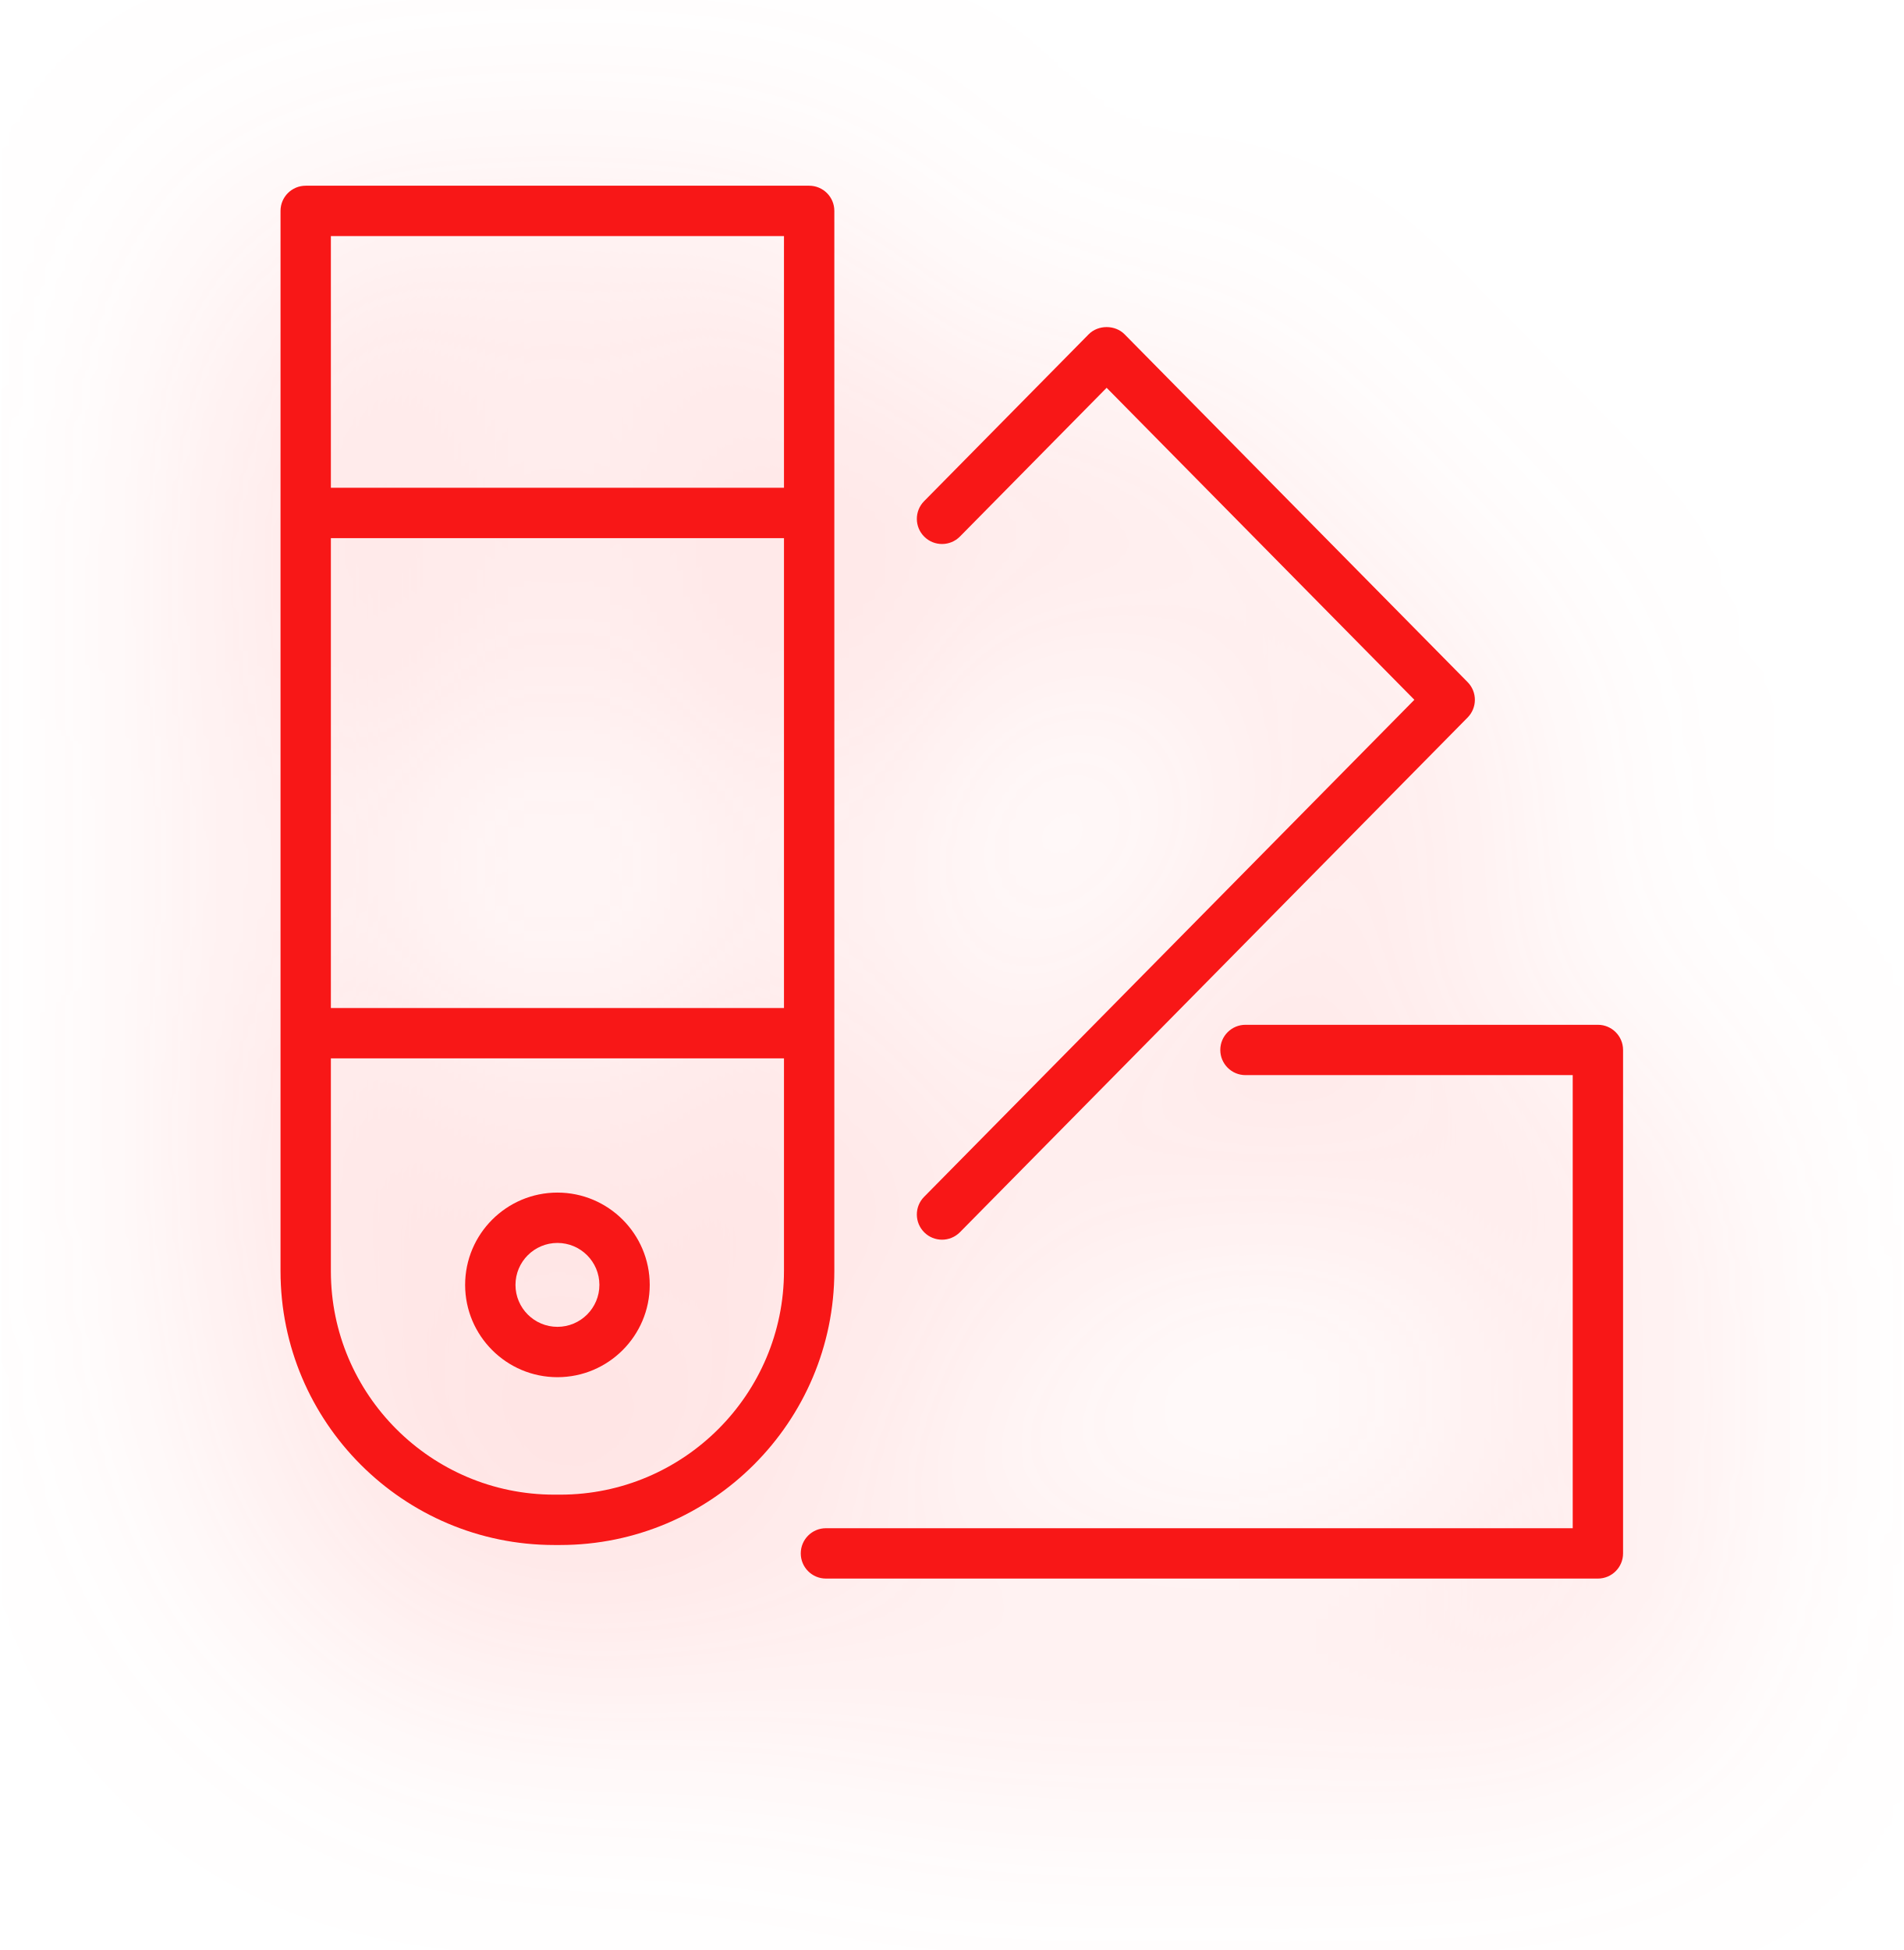
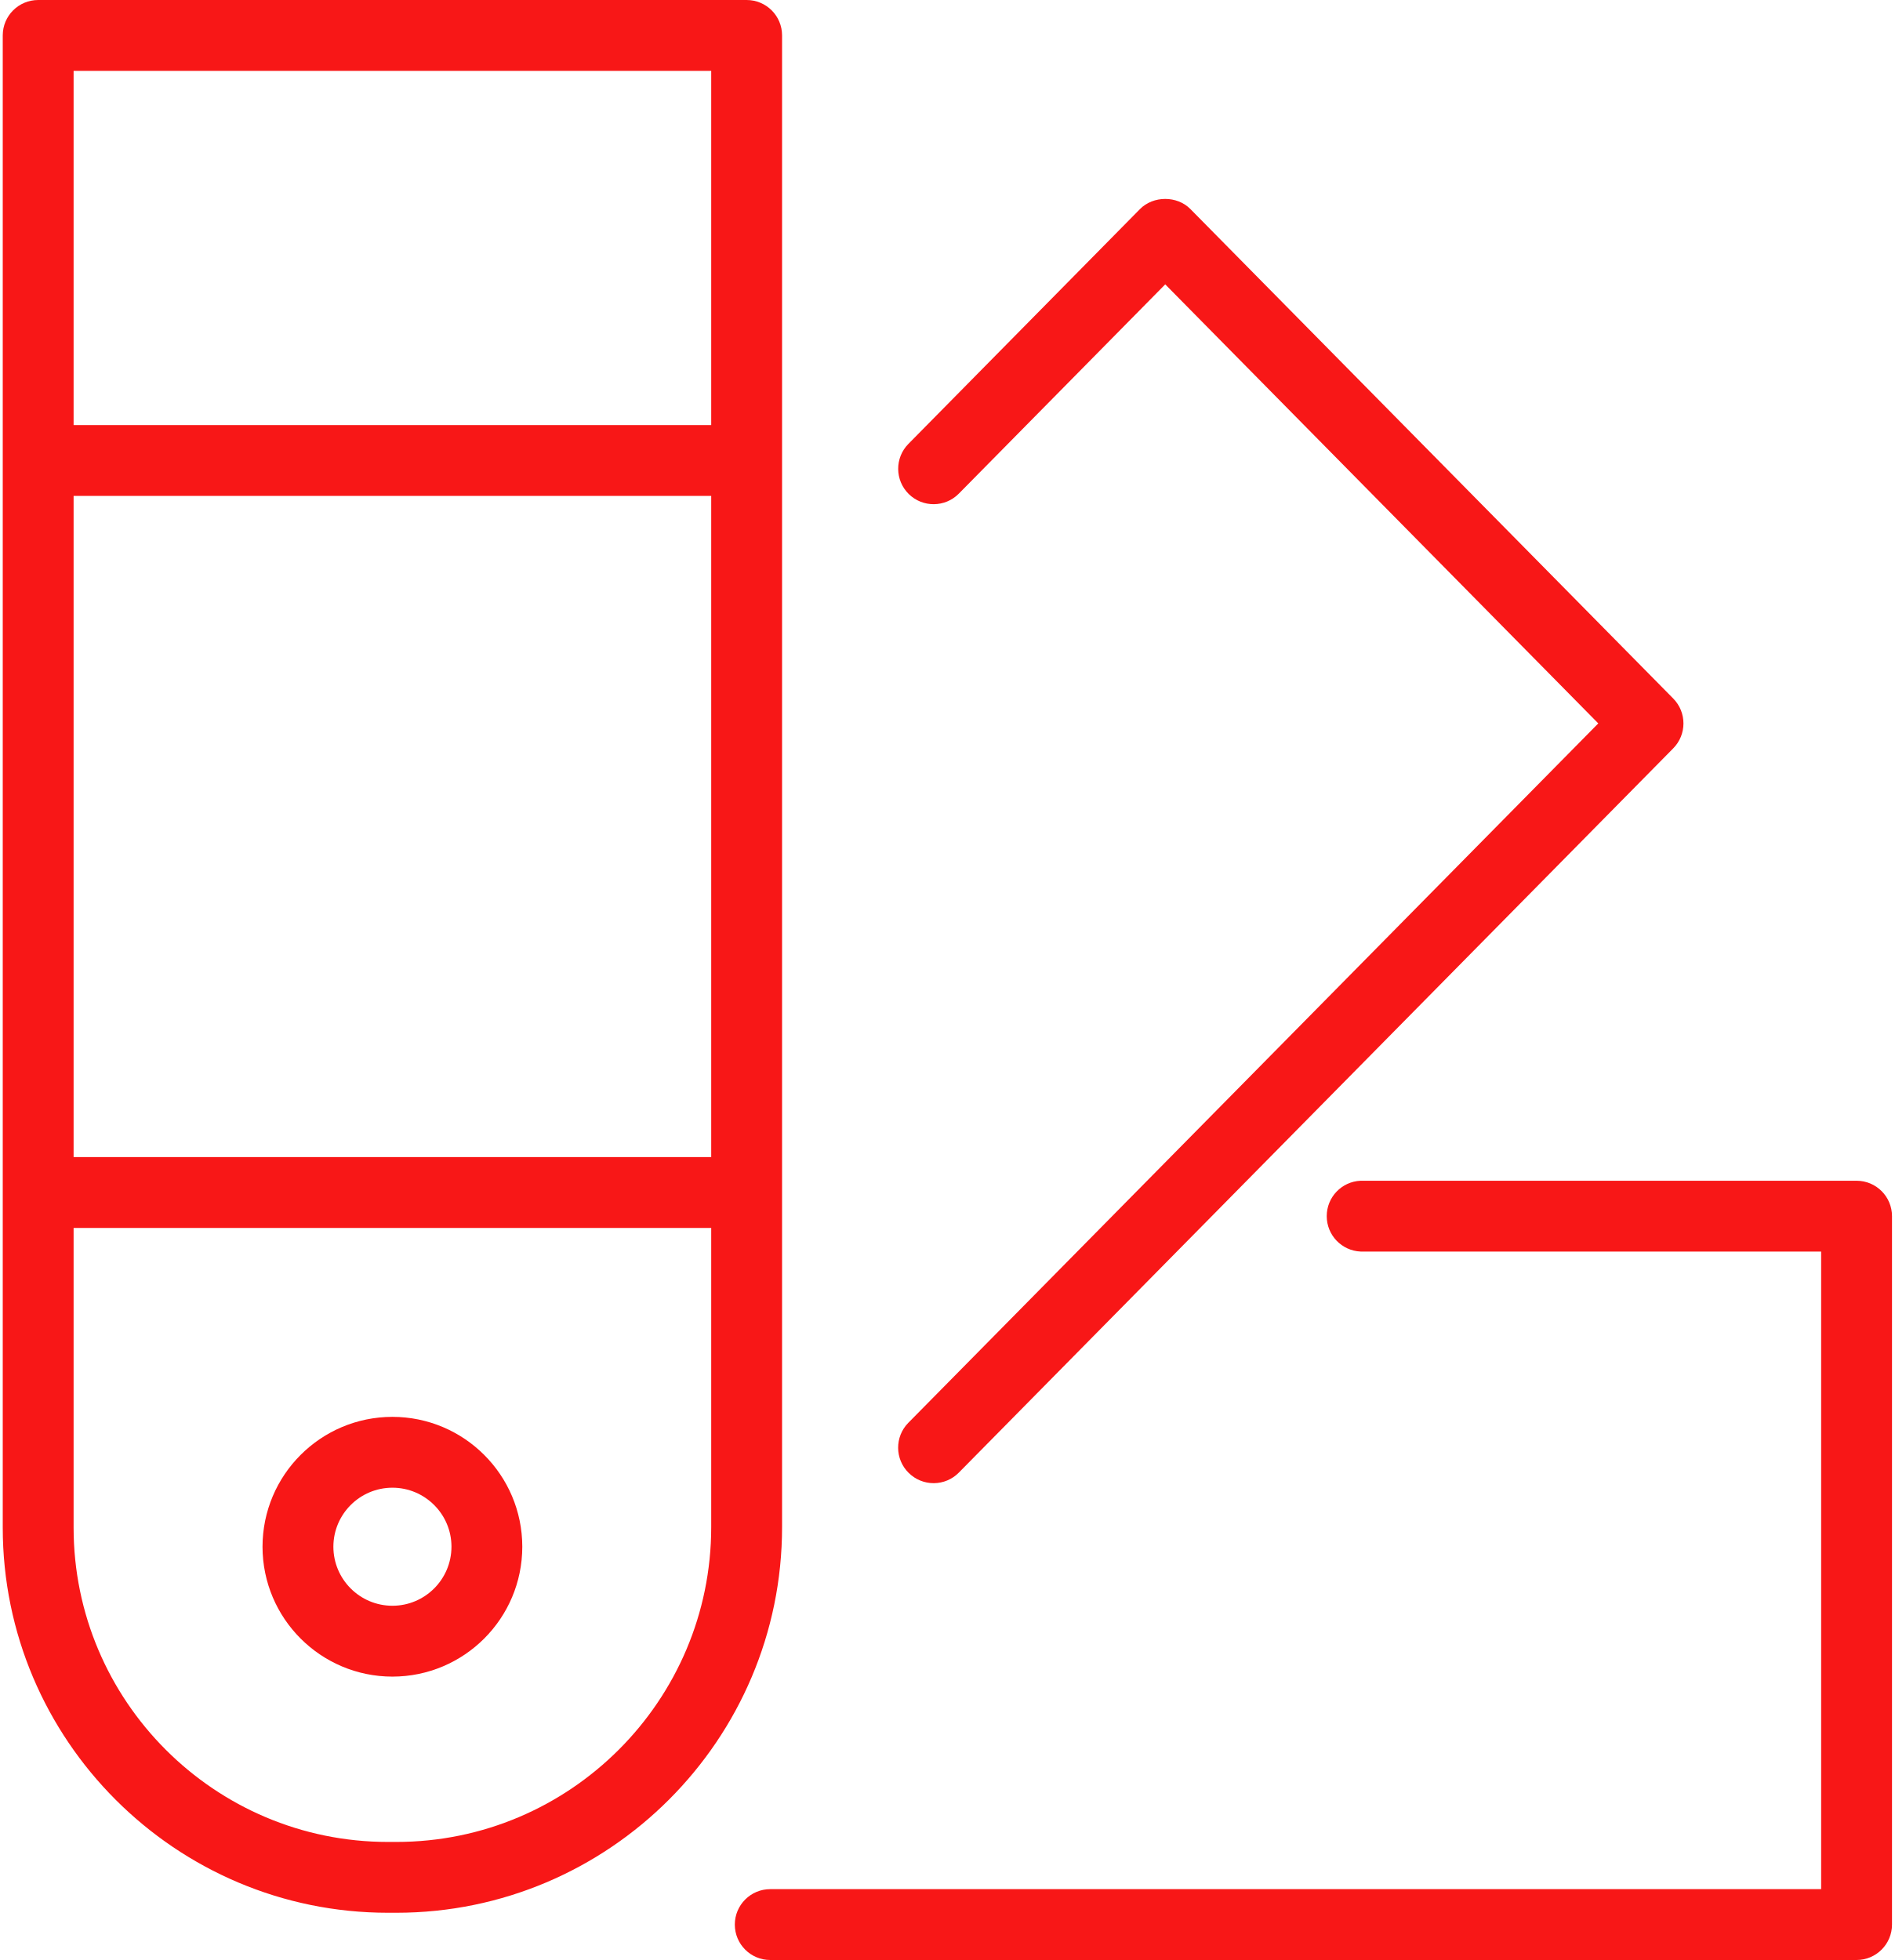
- <svg xmlns="http://www.w3.org/2000/svg" width="82" height="84" viewBox="0 0 82 84" fill="none">
-   <g filter="url(#filter0_d)">
-     <path d="M35.94 9.084C35.94 8.485 35.455 8 34.855 8H13.169C12.569 8 12.084 8.485 12.084 9.084V54.762C12.084 61.264 17.374 66.554 23.875 66.554H24.131C30.642 66.554 35.94 61.258 35.94 54.746V9.084ZM14.253 23.181H33.771V43.422H14.253V23.181ZM33.771 10.169V21.012H14.253V10.169H33.771ZM24.132 64.385H23.876C18.57 64.385 14.253 60.068 14.253 54.762V45.59H33.771V54.746C33.771 60.062 29.447 64.385 24.132 64.385Z" fill="#F81717" />
-     <path d="M39.818 53.09C40.029 53.298 40.303 53.402 40.579 53.402C40.859 53.402 41.138 53.294 41.351 53.08L63.221 30.907C63.636 30.485 63.636 29.807 63.221 29.385L48.442 14.4C48.034 13.986 47.305 13.987 46.897 14.4L39.807 21.589C39.386 22.016 39.391 22.702 39.818 23.122C40.243 23.542 40.93 23.538 41.352 23.111L47.67 16.705L60.926 30.145L39.807 51.556C39.386 51.982 39.391 52.669 39.818 53.09Z" fill="#F81717" />
-     <path d="M68.831 44.145H53.651C53.052 44.145 52.566 44.63 52.566 45.229C52.566 45.827 53.052 46.313 53.651 46.313H67.747V65.831H35.578C34.979 65.831 34.494 66.317 34.494 66.916C34.494 67.514 34.979 68 35.578 68H68.831C69.43 68 69.916 67.514 69.916 66.916V45.229C69.916 44.63 69.43 44.145 68.831 44.145Z" fill="#F81717" />
-     <path d="M24.012 51.373C21.82 51.373 20.036 53.157 20.036 55.349C20.036 57.541 21.82 59.325 24.012 59.325C26.205 59.325 27.988 57.541 27.988 55.349C27.988 53.157 26.205 51.373 24.012 51.373ZM24.012 57.156C23.016 57.156 22.205 56.346 22.205 55.349C22.205 54.352 23.016 53.542 24.012 53.542C25.009 53.542 25.82 54.352 25.82 55.349C25.82 56.346 25.009 57.156 24.012 57.156Z" fill="#F81717" />
-   </g>
-   <defs>
-     <filter id="filter0_d" x="0.084" y="0" width="81.831" height="84" filterUnits="userSpaceOnUse" color-interpolation-filters="sRGB">
-       <feFlood flood-opacity="0" result="BackgroundImageFix" />
-       <feColorMatrix in="SourceAlpha" type="matrix" values="0 0 0 0 0 0 0 0 0 0 0 0 0 0 0 0 0 0 127 0" />
-       <feOffset dy="4" />
-       <feGaussianBlur stdDeviation="6" />
-       <feColorMatrix type="matrix" values="0 0 0 0 1 0 0 0 0 0.302 0 0 0 0 0.302 0 0 0 0.5 0" />
-       <feBlend mode="normal" in2="BackgroundImageFix" result="effect1_dropShadow" />
-       <feBlend mode="normal" in="SourceGraphic" in2="effect1_dropShadow" result="shape" />
-     </filter>
-   </defs>
+ <svg xmlns="http://www.w3.org/2000/svg" fill="none" viewBox="0 0 58 60">
+   <path fill="#F81717" d="M23.94 1.084C23.94.485 23.455 0 22.855 0H1.17C.569 0 .084.485.084 1.084v45.678c0 6.502 5.29 11.792 11.792 11.792h.255c6.511 0 11.809-5.297 11.809-11.808V1.084zM2.253 15.181h19.518v20.24H2.253v-20.24zM21.771 2.169v10.843H2.253V2.169h19.518zm-9.639 54.217h-.256c-5.307 0-9.623-4.318-9.623-9.624V37.59h19.518v9.156c0 5.316-4.324 9.64-9.639 9.64zM27.818 45.09a1.082 1.082 0 001.533-.01l21.87-22.173c.415-.422.415-1.1 0-1.522L36.44 6.4c-.407-.414-1.136-.413-1.544 0l-7.09 7.19a1.084 1.084 0 101.545 1.521l6.318-6.406 13.256 13.44-21.12 21.41a1.085 1.085 0 00.012 1.535zM56.831 36.145h-15.18a1.085 1.085 0 000 2.168h14.096v19.518H23.578a1.084 1.084 0 100 2.169h33.253c.599 0 1.085-.486 1.085-1.084V37.229c0-.599-.486-1.084-1.085-1.084z" />
+   <path fill="#F81717" d="M12.012 43.373a3.98 3.98 0 00-3.976 3.976 3.98 3.98 0 003.976 3.976 3.98 3.98 0 003.976-3.976 3.98 3.98 0 00-3.976-3.976zm0 5.783a1.81 1.81 0 01-1.807-1.807 1.81 1.81 0 011.807-1.807c.996 0 1.808.81 1.808 1.807a1.81 1.81 0 01-1.808 1.807z" />
</svg>
